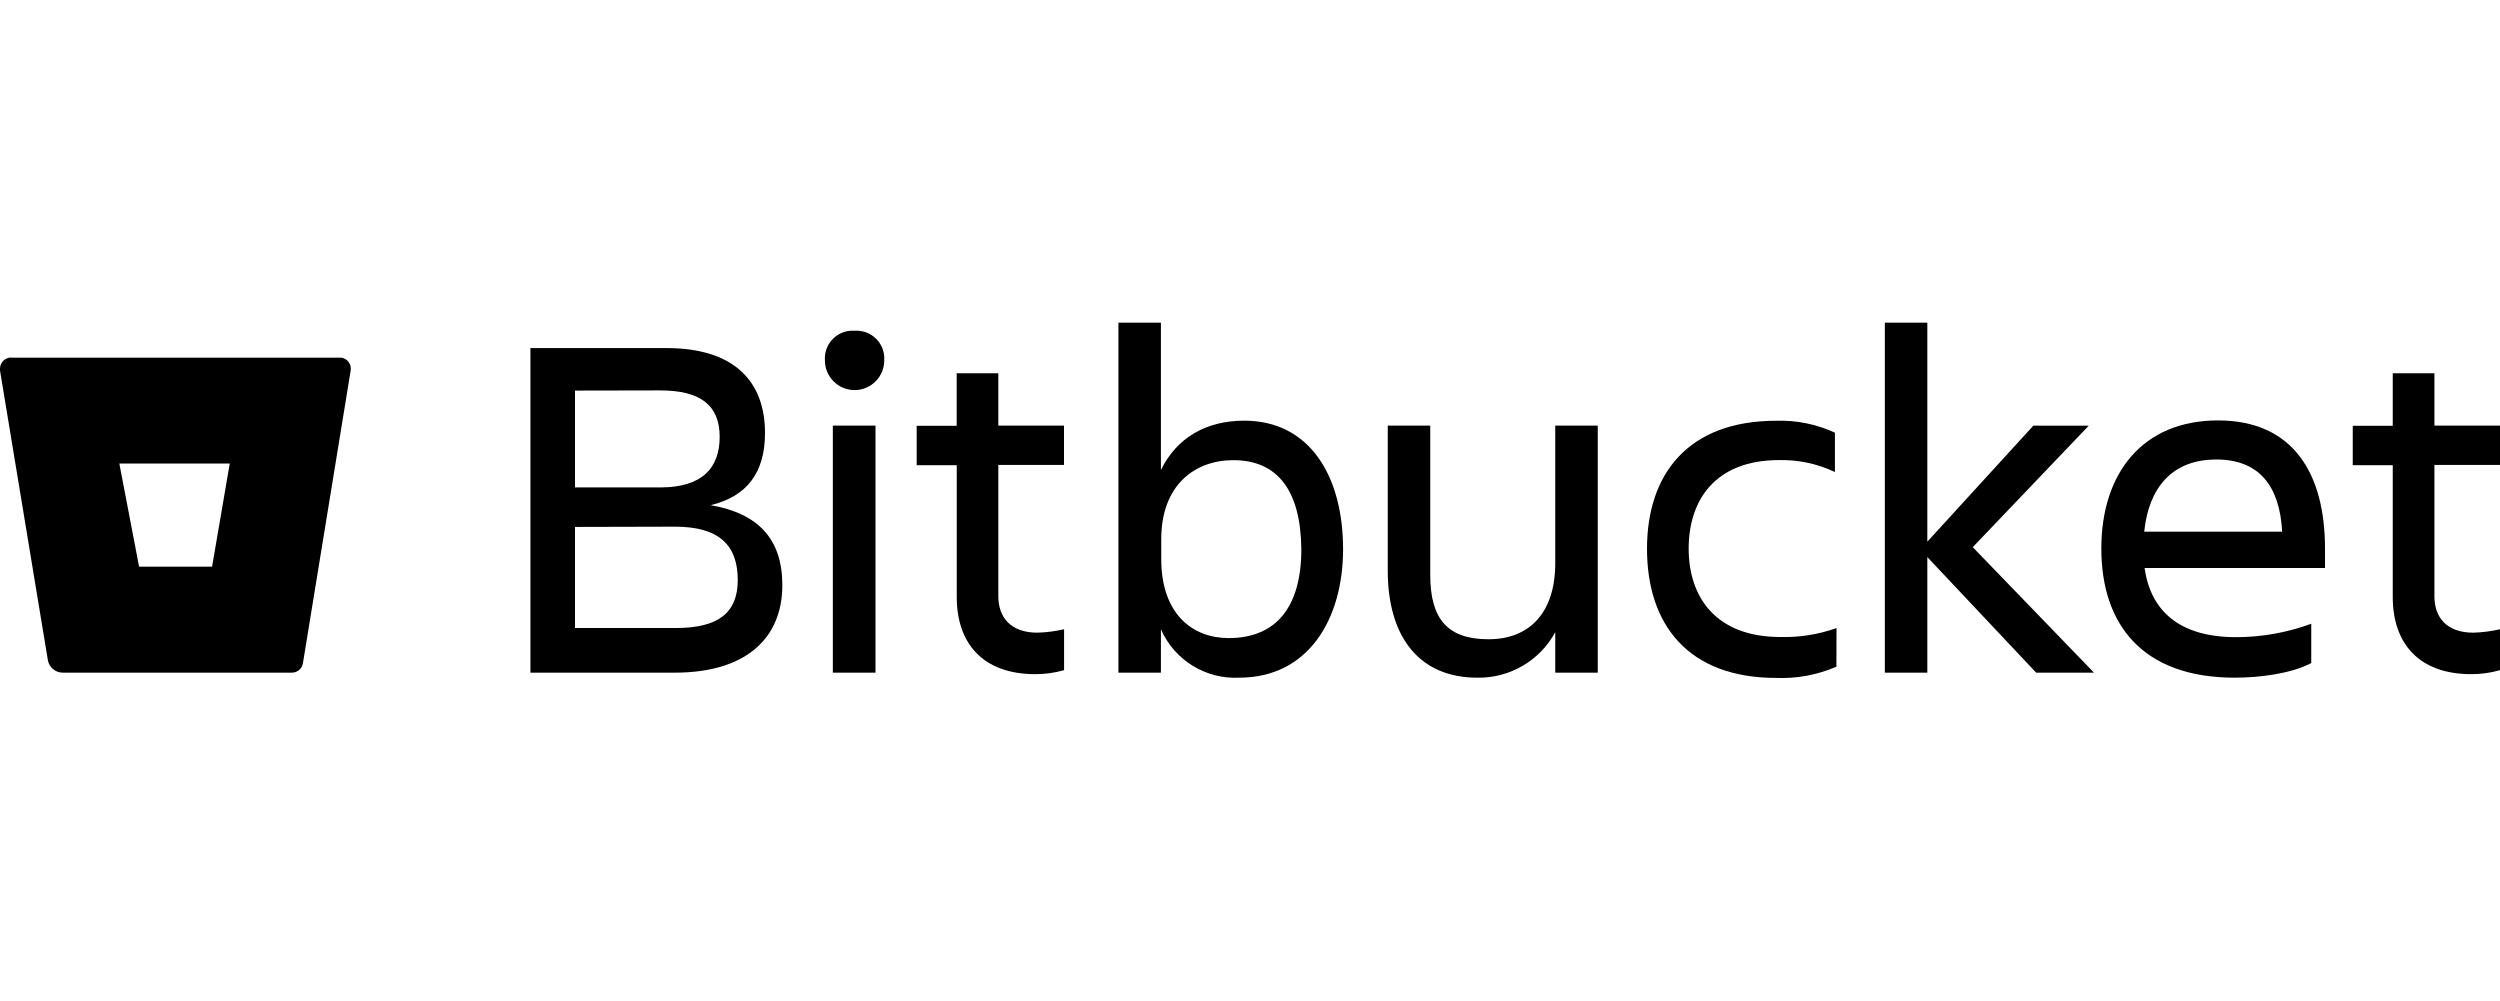
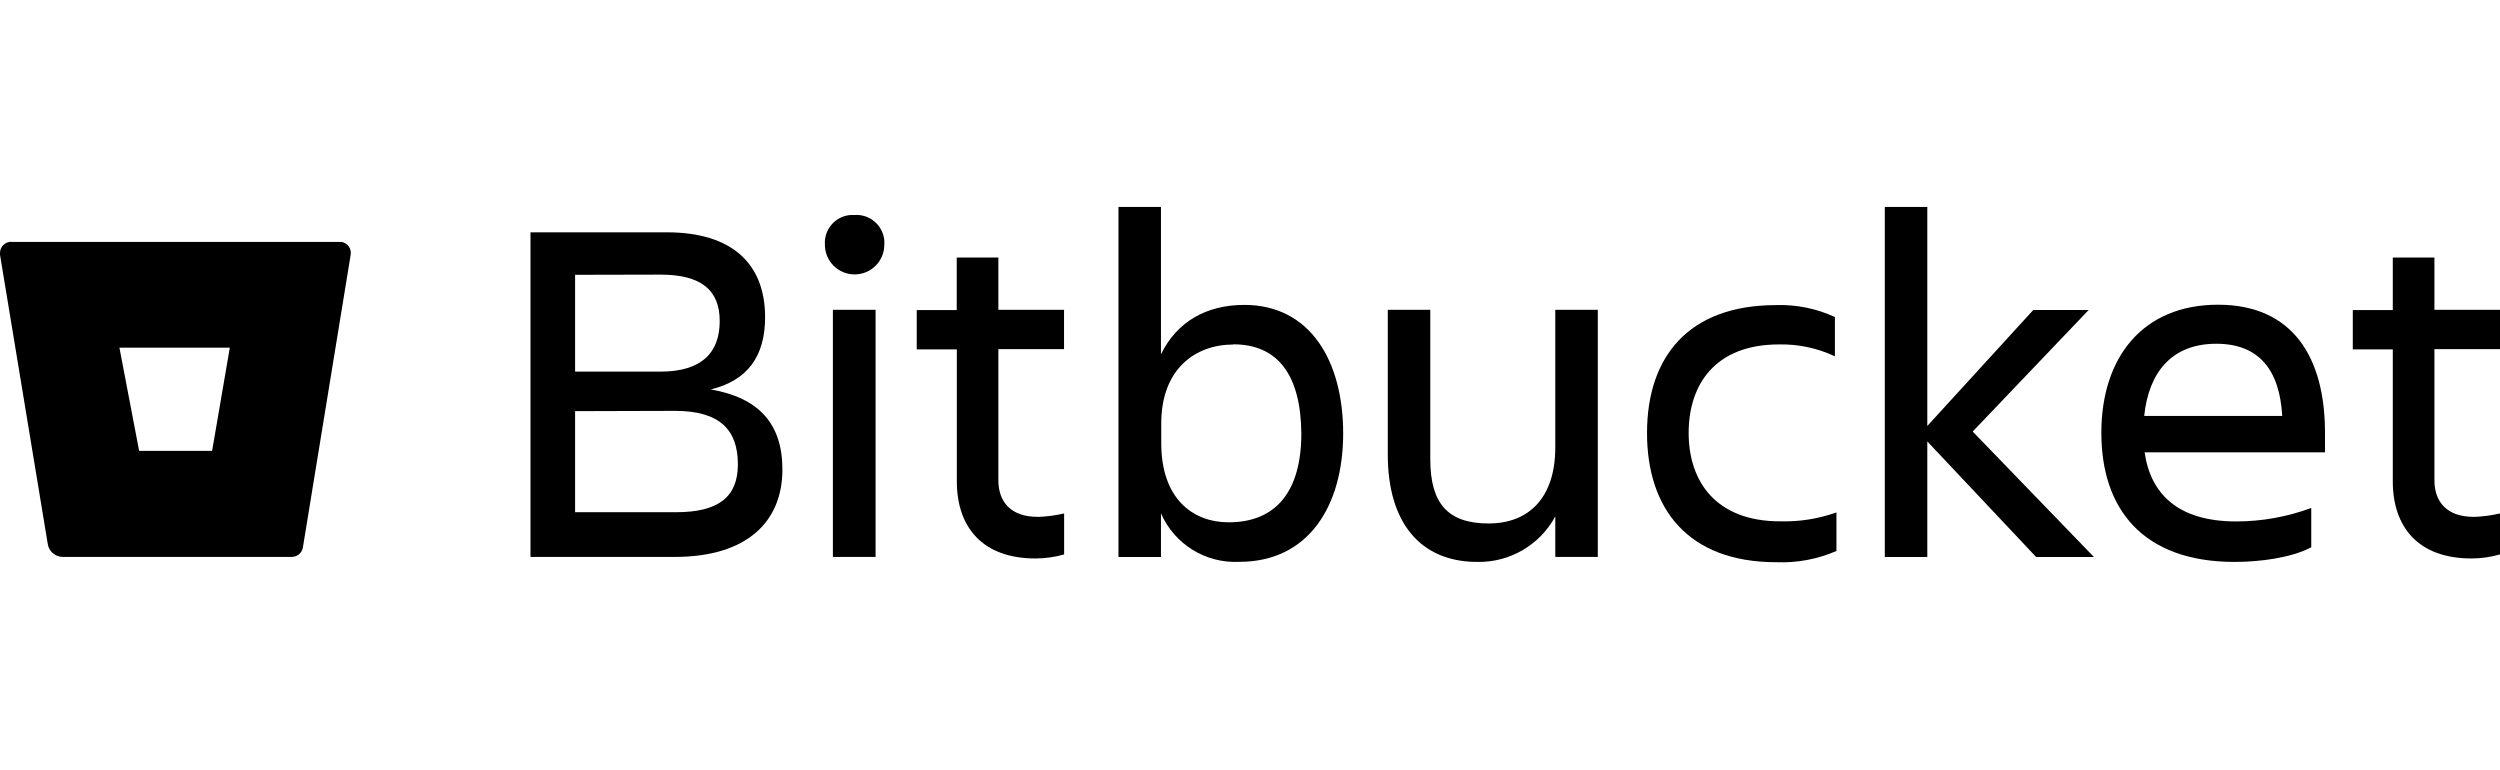
- <svg xmlns="http://www.w3.org/2000/svg" id="Logos" viewBox="0 0 300 120">
-   <path d="M63.65,41.77H80c8,0,11.8,3.91,11.8,10.19,0,4.72-2.13,7.6-6.52,8.66,5.75,1,8.6,4.09,8.6,9.61,0,6.23-4.21,10.49-12.93,10.49H63.65ZM69,46.87V58.49H79.24c5,0,7.12-2.32,7.12-6.07s-2.26-5.57-7.12-5.57Zm0,16.36V75.36H81.11c5.1,0,7.42-1.83,7.42-5.75,0-4.15-2.19-6.41-7.53-6.41Z" />
-   <path d="M102.55,39.69a3.34,3.34,0,0,1,3.56,3.09,3.68,3.68,0,0,1,0,.47,3.56,3.56,0,1,1-7.12,0,3.33,3.33,0,0,1,3.08-3.56ZM99.94,51.07h5.12V80.72H99.94Z" />
-   <path d="M124.49,75.92a16.4,16.4,0,0,0,3.2-.41v4.91a12.55,12.55,0,0,1-3.45.48c-6.34,0-9.43-3.74-9.43-9.25V55.82H110V51.1h4.8V44.79h5v6.28h7.88v4.72H119.8V71.53C119.8,74.15,121.34,75.92,124.49,75.92Z" />
-   <path d="M139.31,75.51v5.21h-5.1v-42h5.1V56.41c1.9-3.91,5.45-5.93,10-5.93,7.89,0,11.86,6.71,11.86,15.42,0,8.36-4.15,15.42-12.45,15.42A9.72,9.72,0,0,1,139.31,75.51ZM148,55.22c-4.56,0-8.65,2.92-8.65,9.49v2.37c0,6.59,3.73,9.49,8.09,9.49,5.75,0,8.72-3.79,8.72-10.67C156.09,58.78,153.25,55.22,148,55.22Z" />
-   <path d="M166.53,51.07h5.1V69c0,5.34,2.13,7.71,7,7.71s8-3.14,8-9.13V51.07h5.1V80.72h-5.1V75.86a10.42,10.42,0,0,1-9.37,5.46c-6.82,0-10.73-4.72-10.73-12.87Z" />
-   <path d="M220.37,80a16.41,16.41,0,0,1-7.23,1.35c-10.56,0-15.5-6.4-15.5-15.5,0-8.95,4.92-15.36,15.5-15.36a15.59,15.59,0,0,1,7.05,1.43v4.72a14.92,14.92,0,0,0-6.7-1.43c-7.71,0-10.85,4.86-10.85,10.62s3.2,10.61,11,10.61a18.64,18.64,0,0,0,6.74-1.07Z" />
-   <path d="M226.18,80.72v-42h5.1V65L244,51.08h6.65L236.73,65.66l14.55,15.06h-6.94L231.28,66.85V80.72Z" />
-   <path d="M268.16,81.32c-11.09,0-16-6.41-16-15.5s5-15.37,14-15.37S279,56.8,279,65.82v2.34H257.35c.71,5,4,8.3,11,8.3a26.17,26.17,0,0,0,9-1.61v4.72C274.92,80.84,271.19,81.32,268.16,81.32ZM257.31,63.8h16.55c-.3-5.52-2.79-8.66-7.9-8.66-5.39,0-8.11,3.47-8.65,8.63Z" />
-   <path d="M296.8,75.92a16.4,16.4,0,0,0,3.2-.41v4.91a12.48,12.48,0,0,1-3.44.48c-6.34,0-9.43-3.74-9.43-9.25V55.82h-4.8V51.1h4.8V44.79h5v6.28H300v4.72h-7.87V71.53C292.12,74.15,293.66,75.92,296.8,75.92Z" />
-   <path d="M1.37,42.9A1.35,1.35,0,0,0,0,44.23a.86.86,0,0,0,0,.23L5.74,79.19a1.82,1.82,0,0,0,1.79,1.53H35a1.35,1.35,0,0,0,1.35-1.13l5.73-35.12A1.35,1.35,0,0,0,41,42.92H1.37ZM25.45,68H16.69L14.32,55.62H27.57Z" />
+ <svg xmlns="http://www.w3.org/2000/svg" id="a" viewBox="0 0 260 80">
+   <path d="m55.17,24.16h14.17c6.93,0,10.23,3.39,10.23,8.83,0,4.09-1.85,6.59-5.65,7.51,4.98.87,7.45,3.54,7.45,8.33,0,5.4-3.65,9.09-11.21,9.09h-14.99V24.16Zm4.64,4.42v10.07h8.87c4.33,0,6.17-2.01,6.17-5.26s-1.96-4.83-6.17-4.83l-8.87.02Zm0,14.18v10.51h10.5c4.42,0,6.43-1.59,6.43-4.98,0-3.6-1.9-5.56-6.53-5.56l-10.4.03Z" style="stroke-width:0px;" />
+   <path d="m88.88,22.36c1.59-.11,2.97,1.09,3.09,2.68,0,.14,0,.27,0,.41,0,1.7-1.38,3.09-3.09,3.09s-3.09-1.38-3.09-3.09c-.11-1.59,1.08-2.97,2.67-3.09h.42Zm-2.26,9.86h4.44v25.7h-4.44v-25.7Z" style="stroke-width:0px;" />
+   <path d="m107.9,53.76c.93-.03,1.86-.15,2.77-.36v4.26c-.97.28-1.98.42-2.99.42-5.49,0-8.17-3.24-8.17-8.02v-13.72h-4.17v-4.09h4.16v-5.47h4.33v5.44h6.83v4.09h-6.83v13.64c0,2.27,1.33,3.8,4.06,3.8Z" style="stroke-width:0px;" />
+   <path d="m120.74,53.41v4.52h-4.42V21.52h4.42v15.33c1.65-3.39,4.72-5.14,8.67-5.14,6.84,0,10.28,5.82,10.28,13.36s-3.6,13.36-10.79,13.36c-3.5.18-6.75-1.82-8.16-5.04Zm7.53-17.58c-3.95,0-7.5,2.53-7.5,8.22v2.05c0,5.71,3.23,8.22,7.01,8.22,4.98,0,7.56-3.28,7.56-9.25-.06-6.17-2.52-9.26-7.07-9.26Z" style="stroke-width:0px;" />
+   <path d="m144.33,32.22h4.42v15.54c0,4.63,1.85,6.68,6.07,6.68s6.93-2.72,6.93-7.91v-14.31h4.42v25.7h-4.42v-4.21c-1.61,2.97-4.74,4.8-8.12,4.73-5.91,0-9.3-4.09-9.3-11.15v-15.06Z" style="stroke-width:0px;" />
+   <path d="m190.99,57.3c-1.97.86-4.12,1.26-6.27,1.17-9.15,0-13.43-5.55-13.43-13.43s4.26-13.31,13.43-13.31c2.11-.07,4.2.36,6.11,1.24v4.09c-1.81-.86-3.8-1.28-5.81-1.24-6.68,0-9.4,4.21-9.4,9.2s2.77,9.2,9.53,9.2c1.99.05,3.97-.26,5.84-.93v4.01Z" style="stroke-width:0px;" />
+   <path d="m196.02,57.92V21.52h4.42v22.78l11.02-12.06h5.76l-12.06,12.64,12.61,13.05h-6.01l-11.32-12.02v12.02h-4.42Z" style="stroke-width:0px;" />
+   <path d="m232.41,58.44c-9.61,0-13.87-5.56-13.87-13.43s4.33-13.32,12.13-13.32,11.13,5.5,11.13,13.32v2.03h-18.76c.62,4.33,3.47,7.19,9.53,7.19,2.66,0,5.3-.48,7.8-1.4v4.09c-2.11,1.1-5.34,1.52-7.96,1.52Zm-9.4-15.18h14.34c-.26-4.78-2.42-7.51-6.85-7.51-4.67,0-7.03,3.01-7.5,7.48v.03Z" style="stroke-width:0px;" />
+   <path d="m257.23,53.76c.93-.03,1.86-.15,2.77-.36v4.26c-.97.28-1.97.42-2.98.42-5.49,0-8.17-3.24-8.17-8.02v-13.72h-4.16v-4.09h4.16v-5.47h4.33v5.44h6.82v4.09h-6.82v13.64c0,2.27,1.33,3.8,4.05,3.8Z" style="stroke-width:0px;" />
+   <path d="m1.19,25.14c-.65,0-1.18.51-1.19,1.15h0c0,.07,0,.13,0,.2l4.97,30.1c.12.76.78,1.32,1.55,1.33h23.81c.58,0,1.08-.41,1.17-.98l4.97-30.44c.11-.63-.31-1.22-.94-1.34H1.19v-.02Zm20.87,21.75h-7.59l-2.05-10.73h11.48l-1.84,10.73Z" style="stroke-width:0px;" />
</svg>
